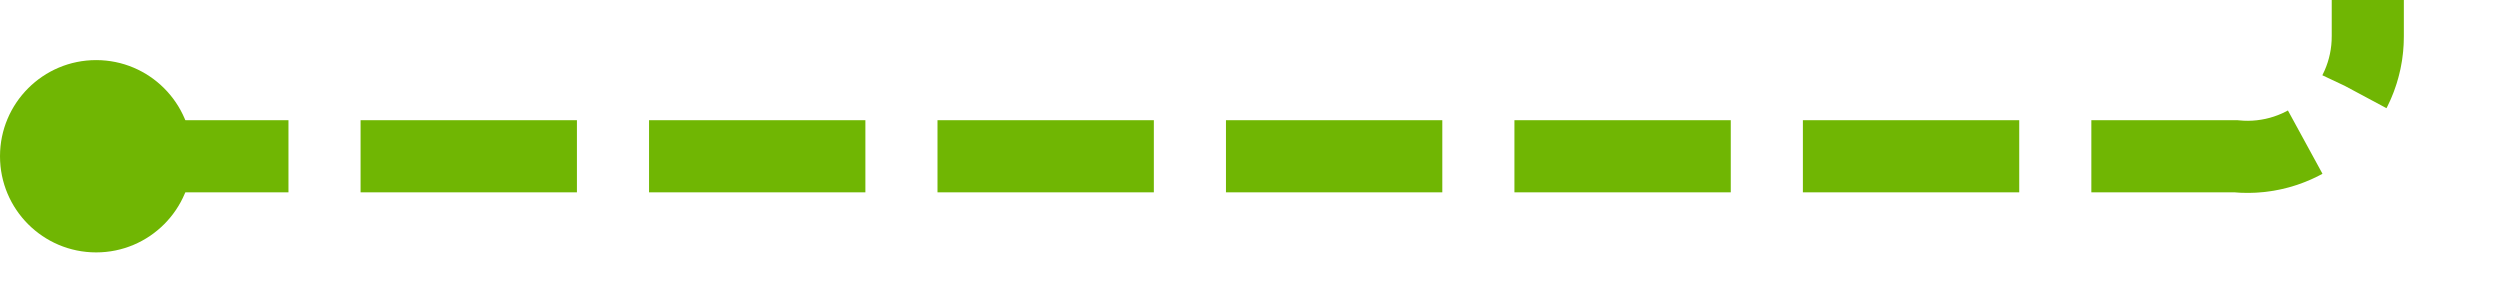
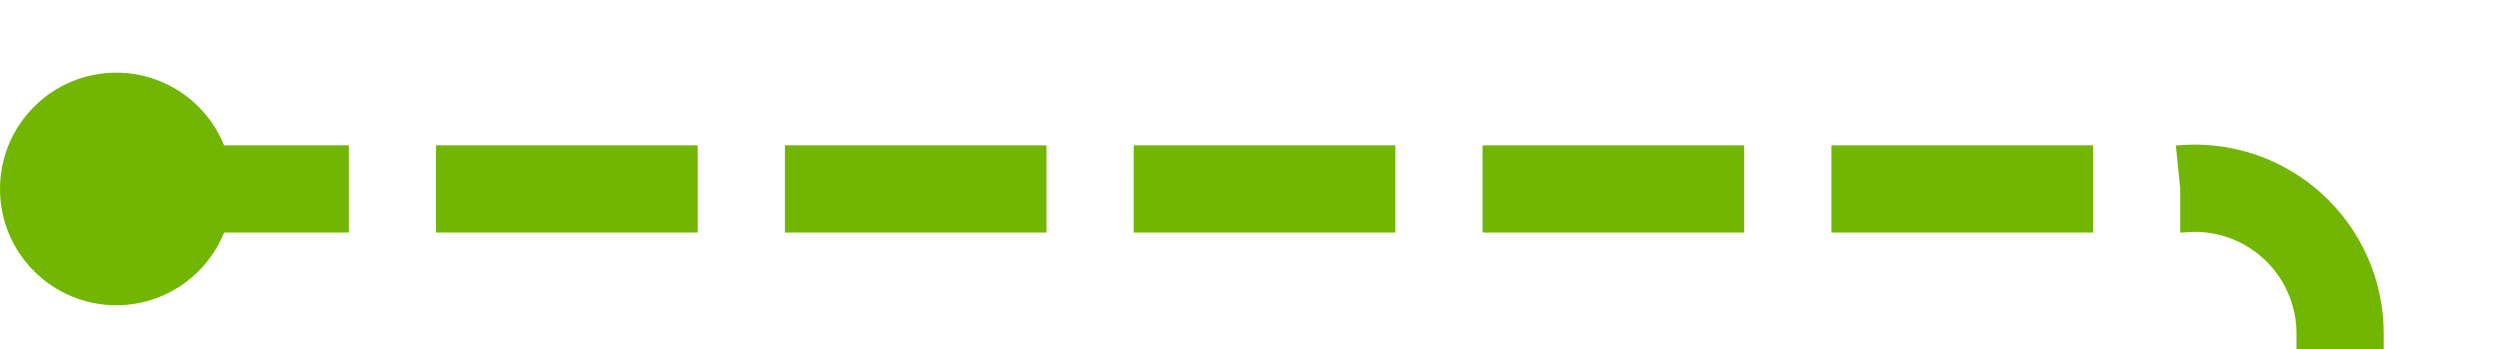
- <svg xmlns="http://www.w3.org/2000/svg" version="1.1" width="104px" height="12px" preserveAspectRatio="xMinYMid meet" viewBox="1427 2873  104 10">
-   <path d="M 1430 2878.5  L 1520 2878.5  A 5 5 0 0 0 1525.5 2873.5 L 1525.5 2699  A 5 5 0 0 1 1530.5 2694.5 L 1621 2694.5  " stroke-width="3" stroke-dasharray="9,3" stroke="#70b603" fill="none" />
-   <path d="M 1431 2874.5  A 4 4 0 0 0 1427 2878.5 A 4 4 0 0 0 1431 2882.5 A 4 4 0 0 0 1435 2878.5 A 4 4 0 0 0 1431 2874.5 Z M 1611.9 2704.5  L 1624 2694.5  L 1611.9 2684.5  L 1616.8 2694.5  L 1611.9 2704.5  Z " fill-rule="nonzero" fill="#70b603" stroke="none" />
+ <svg xmlns="http://www.w3.org/2000/svg" version="1.1" width="86px" height="12px" preserveAspectRatio="xMinYMid meet" viewBox="1471 4483  86 10">
+   <path d="M 1474 4488.5  L 1546 4488.5  A 5 5 0 0 1 1551.5 4493.5 L 1551.5 4509  A 5 5 0 0 0 1556.5 4514.5 L 1629 4514.5  " stroke-width="3" stroke-dasharray="9,3" stroke="#70b603" fill="none" />
+   <path d="M 1475 4484.5  A 4 4 0 0 0 1471 4488.5 A 4 4 0 0 0 1475 4492.5 A 4 4 0 0 0 1479 4488.5 A 4 4 0 0 0 1475 4484.5 Z M 1619.9 4524.5  L 1632 4514.5  L 1619.9 4504.5  L 1624.8 4514.5  L 1619.9 4524.5  Z " fill-rule="nonzero" fill="#70b603" stroke="none" />
</svg>
